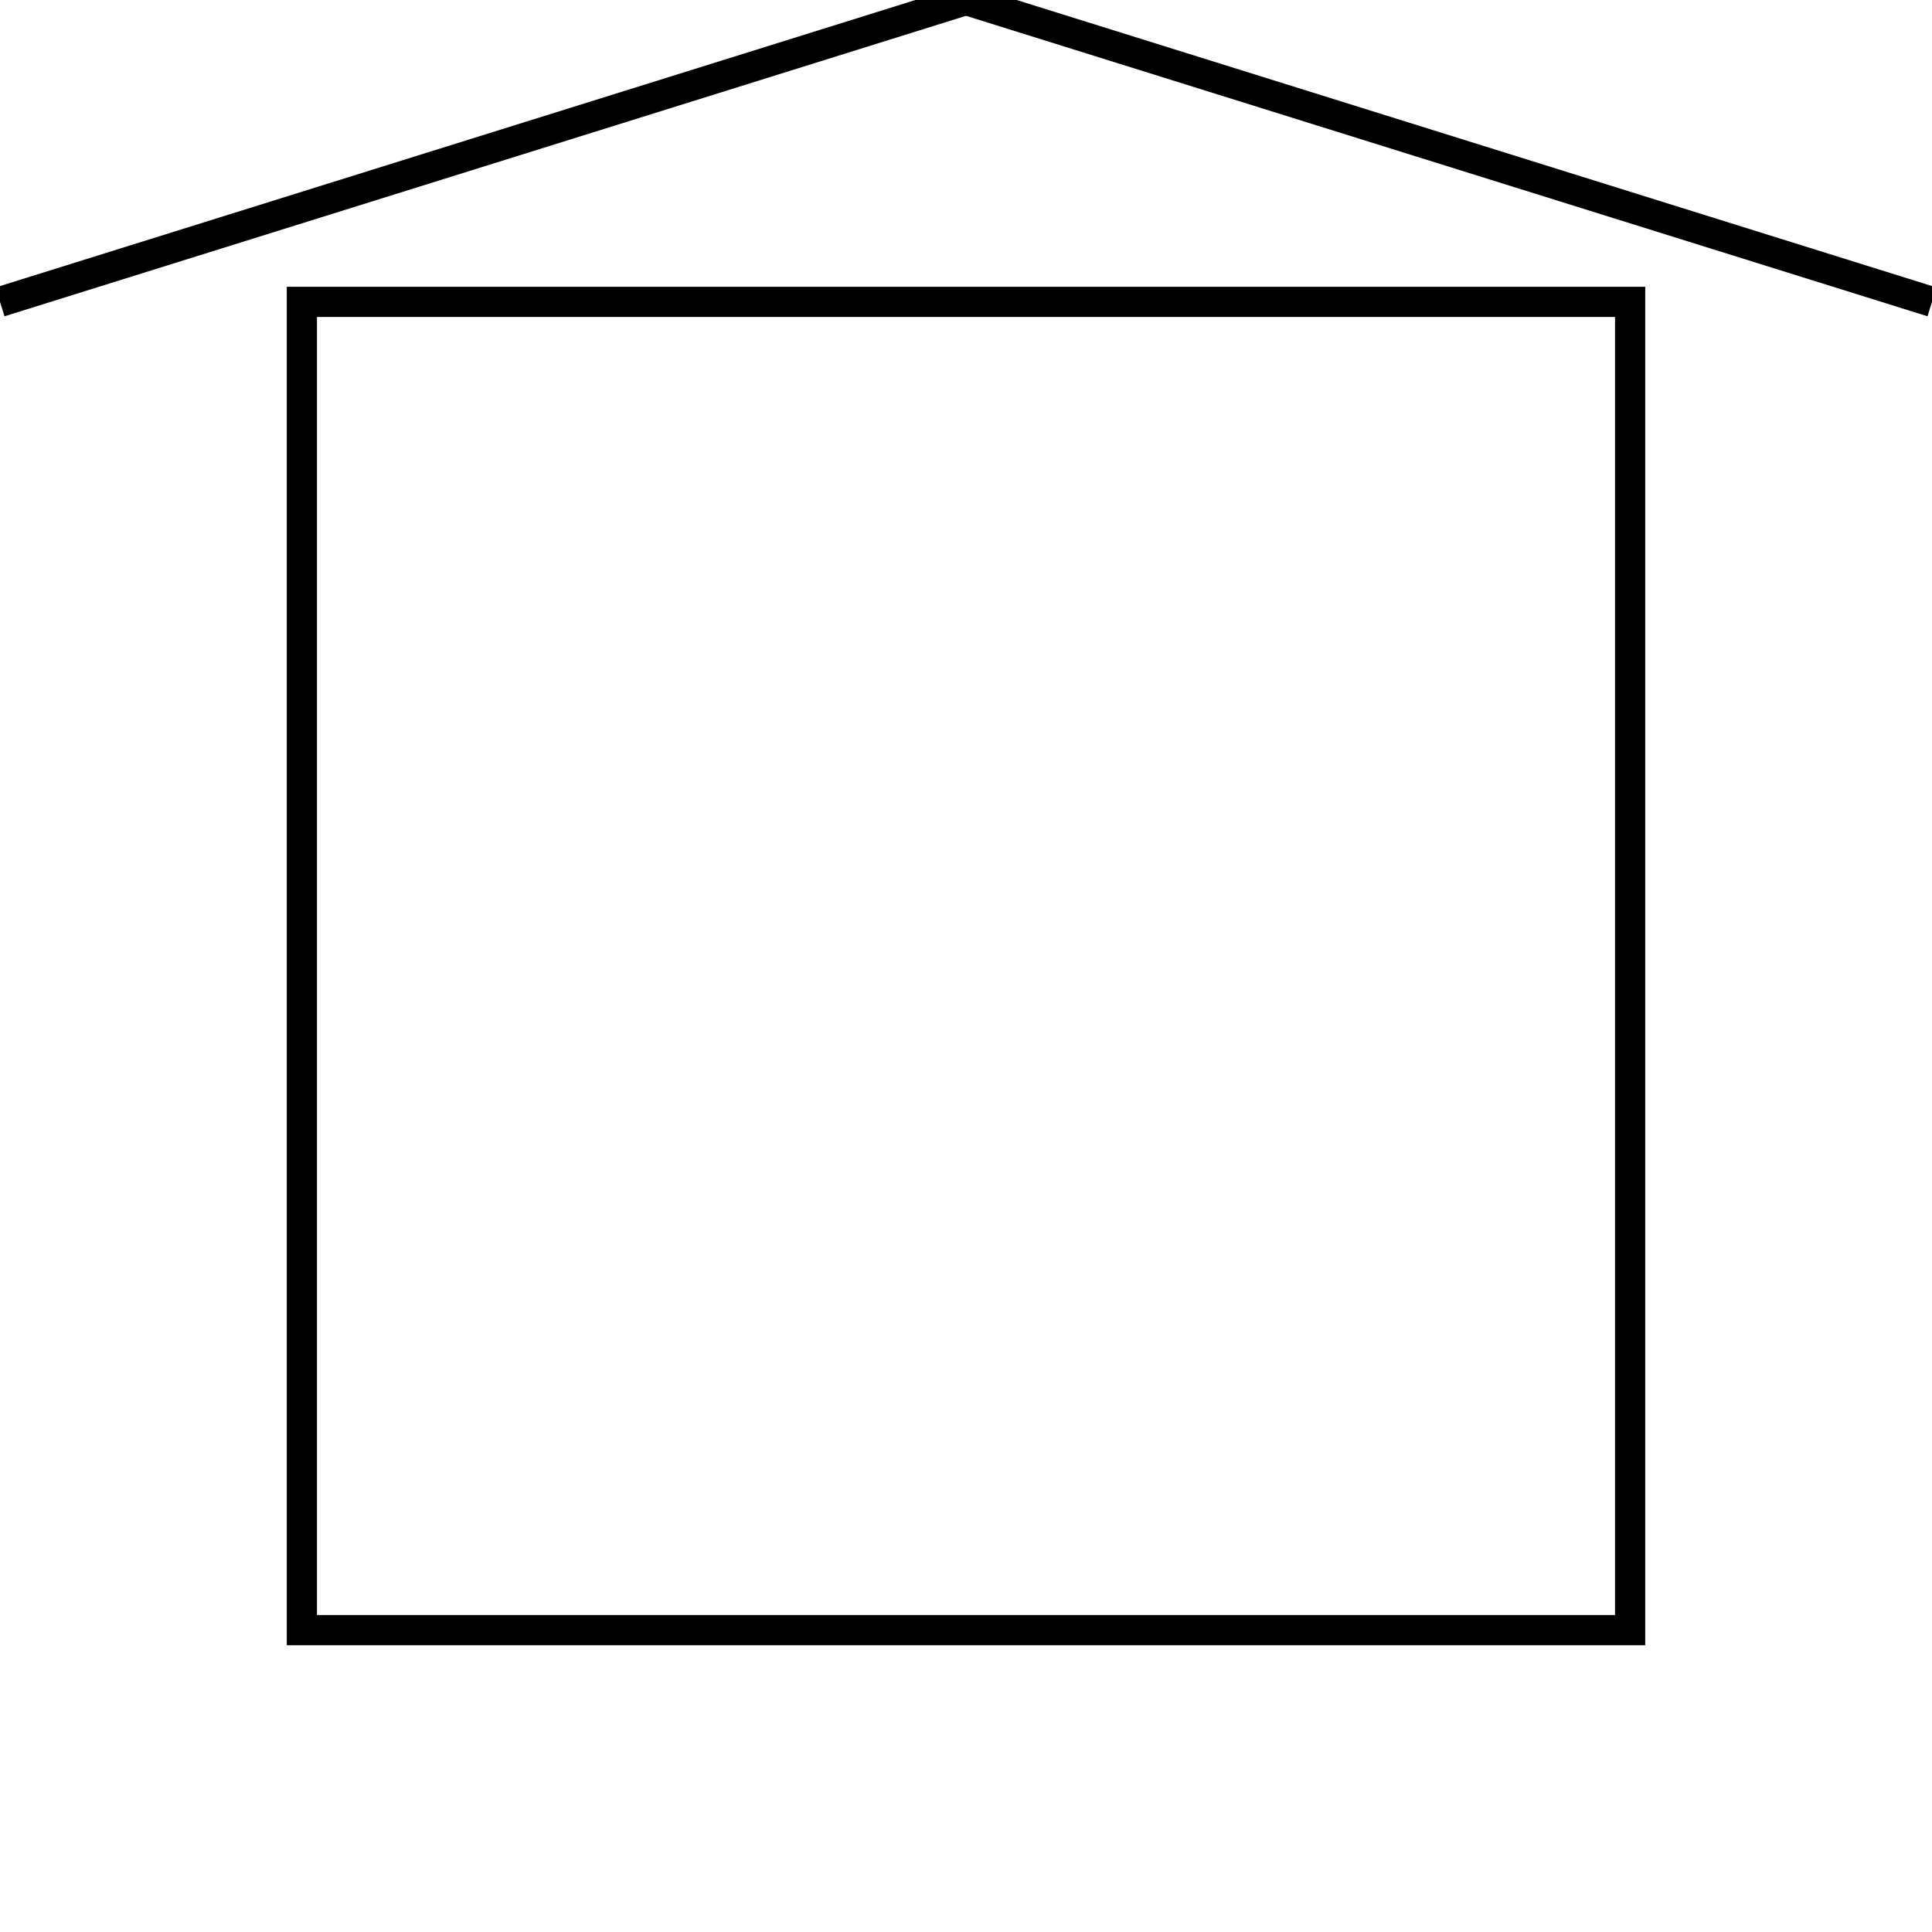
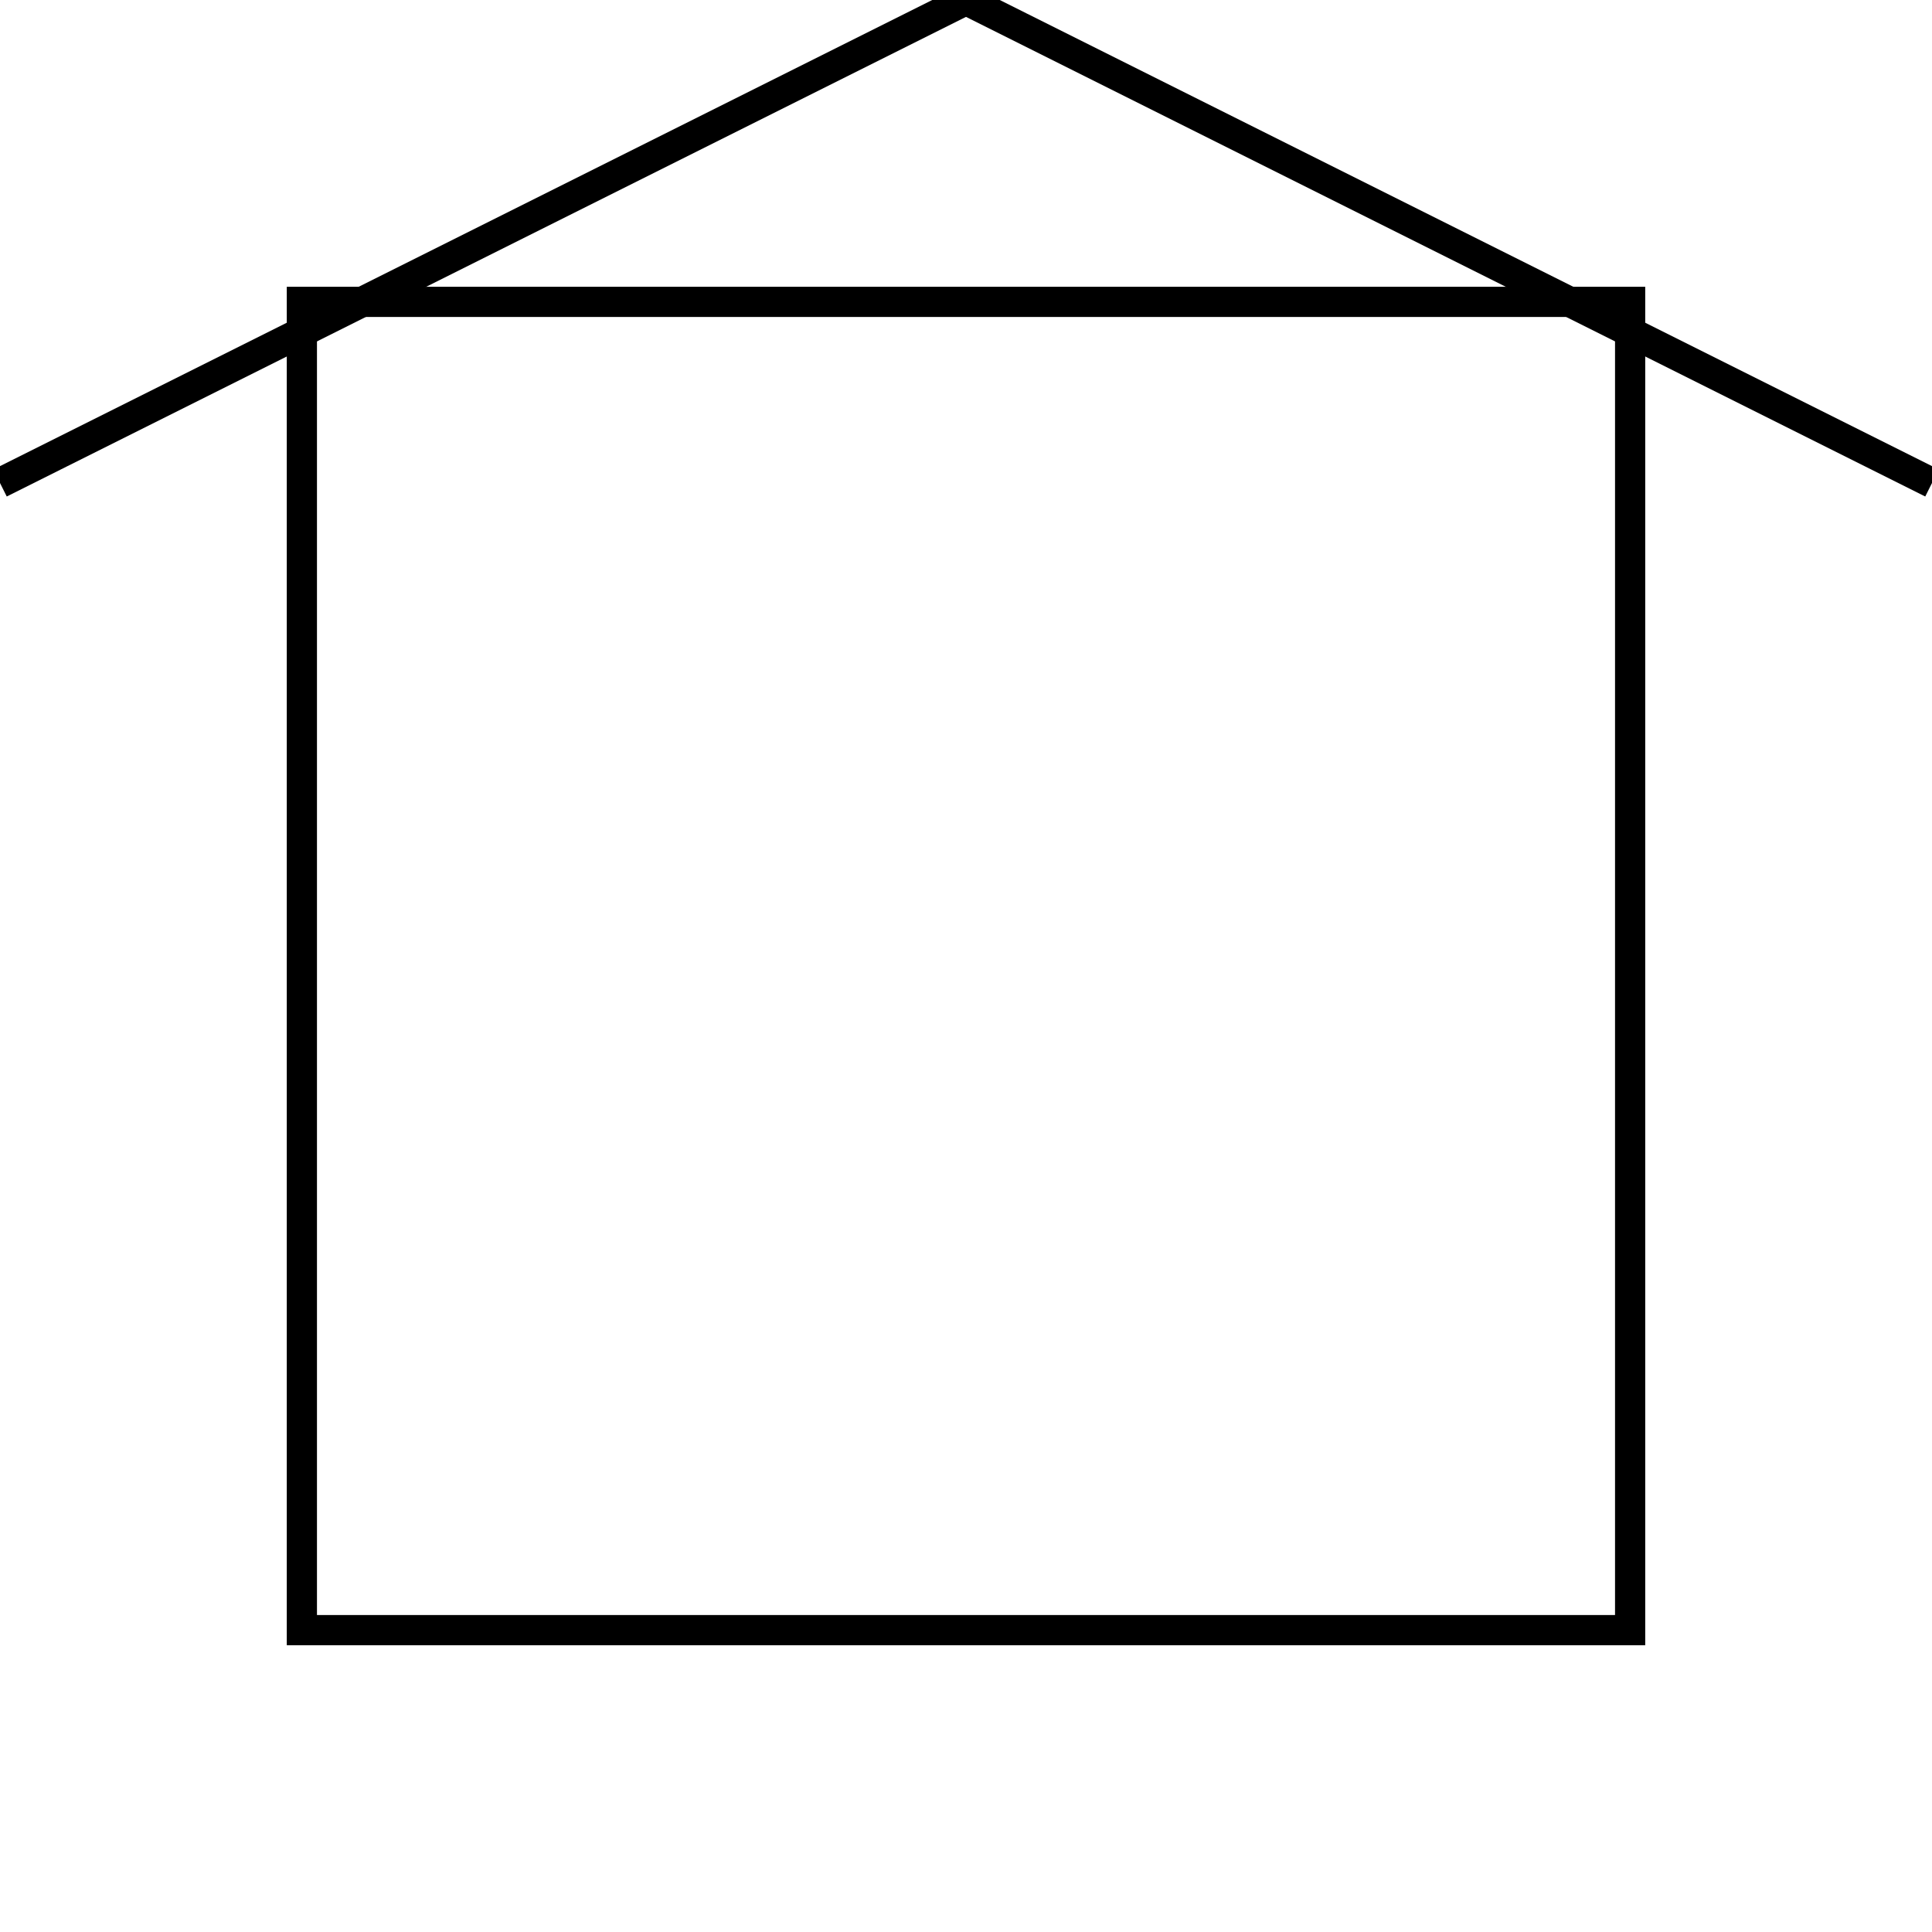
<svg xmlns="http://www.w3.org/2000/svg" version="1.1" width="64" height="64" style="background-color: white;">
  <g id="myGroup" stroke="black" fill="none">
-     <line x1="0" y1="10" x2="32" y2="0" />
-     <line x1="32" y1="0" x2="64" y2="10" />
+     <line x1="0" y1="16" x2="32" y2="0" />
+     <line x1="32" y1="0" x2="64" y2="16" />
    <rect x="10" y="10" width="44" height="44" />
  </g>
</svg>
